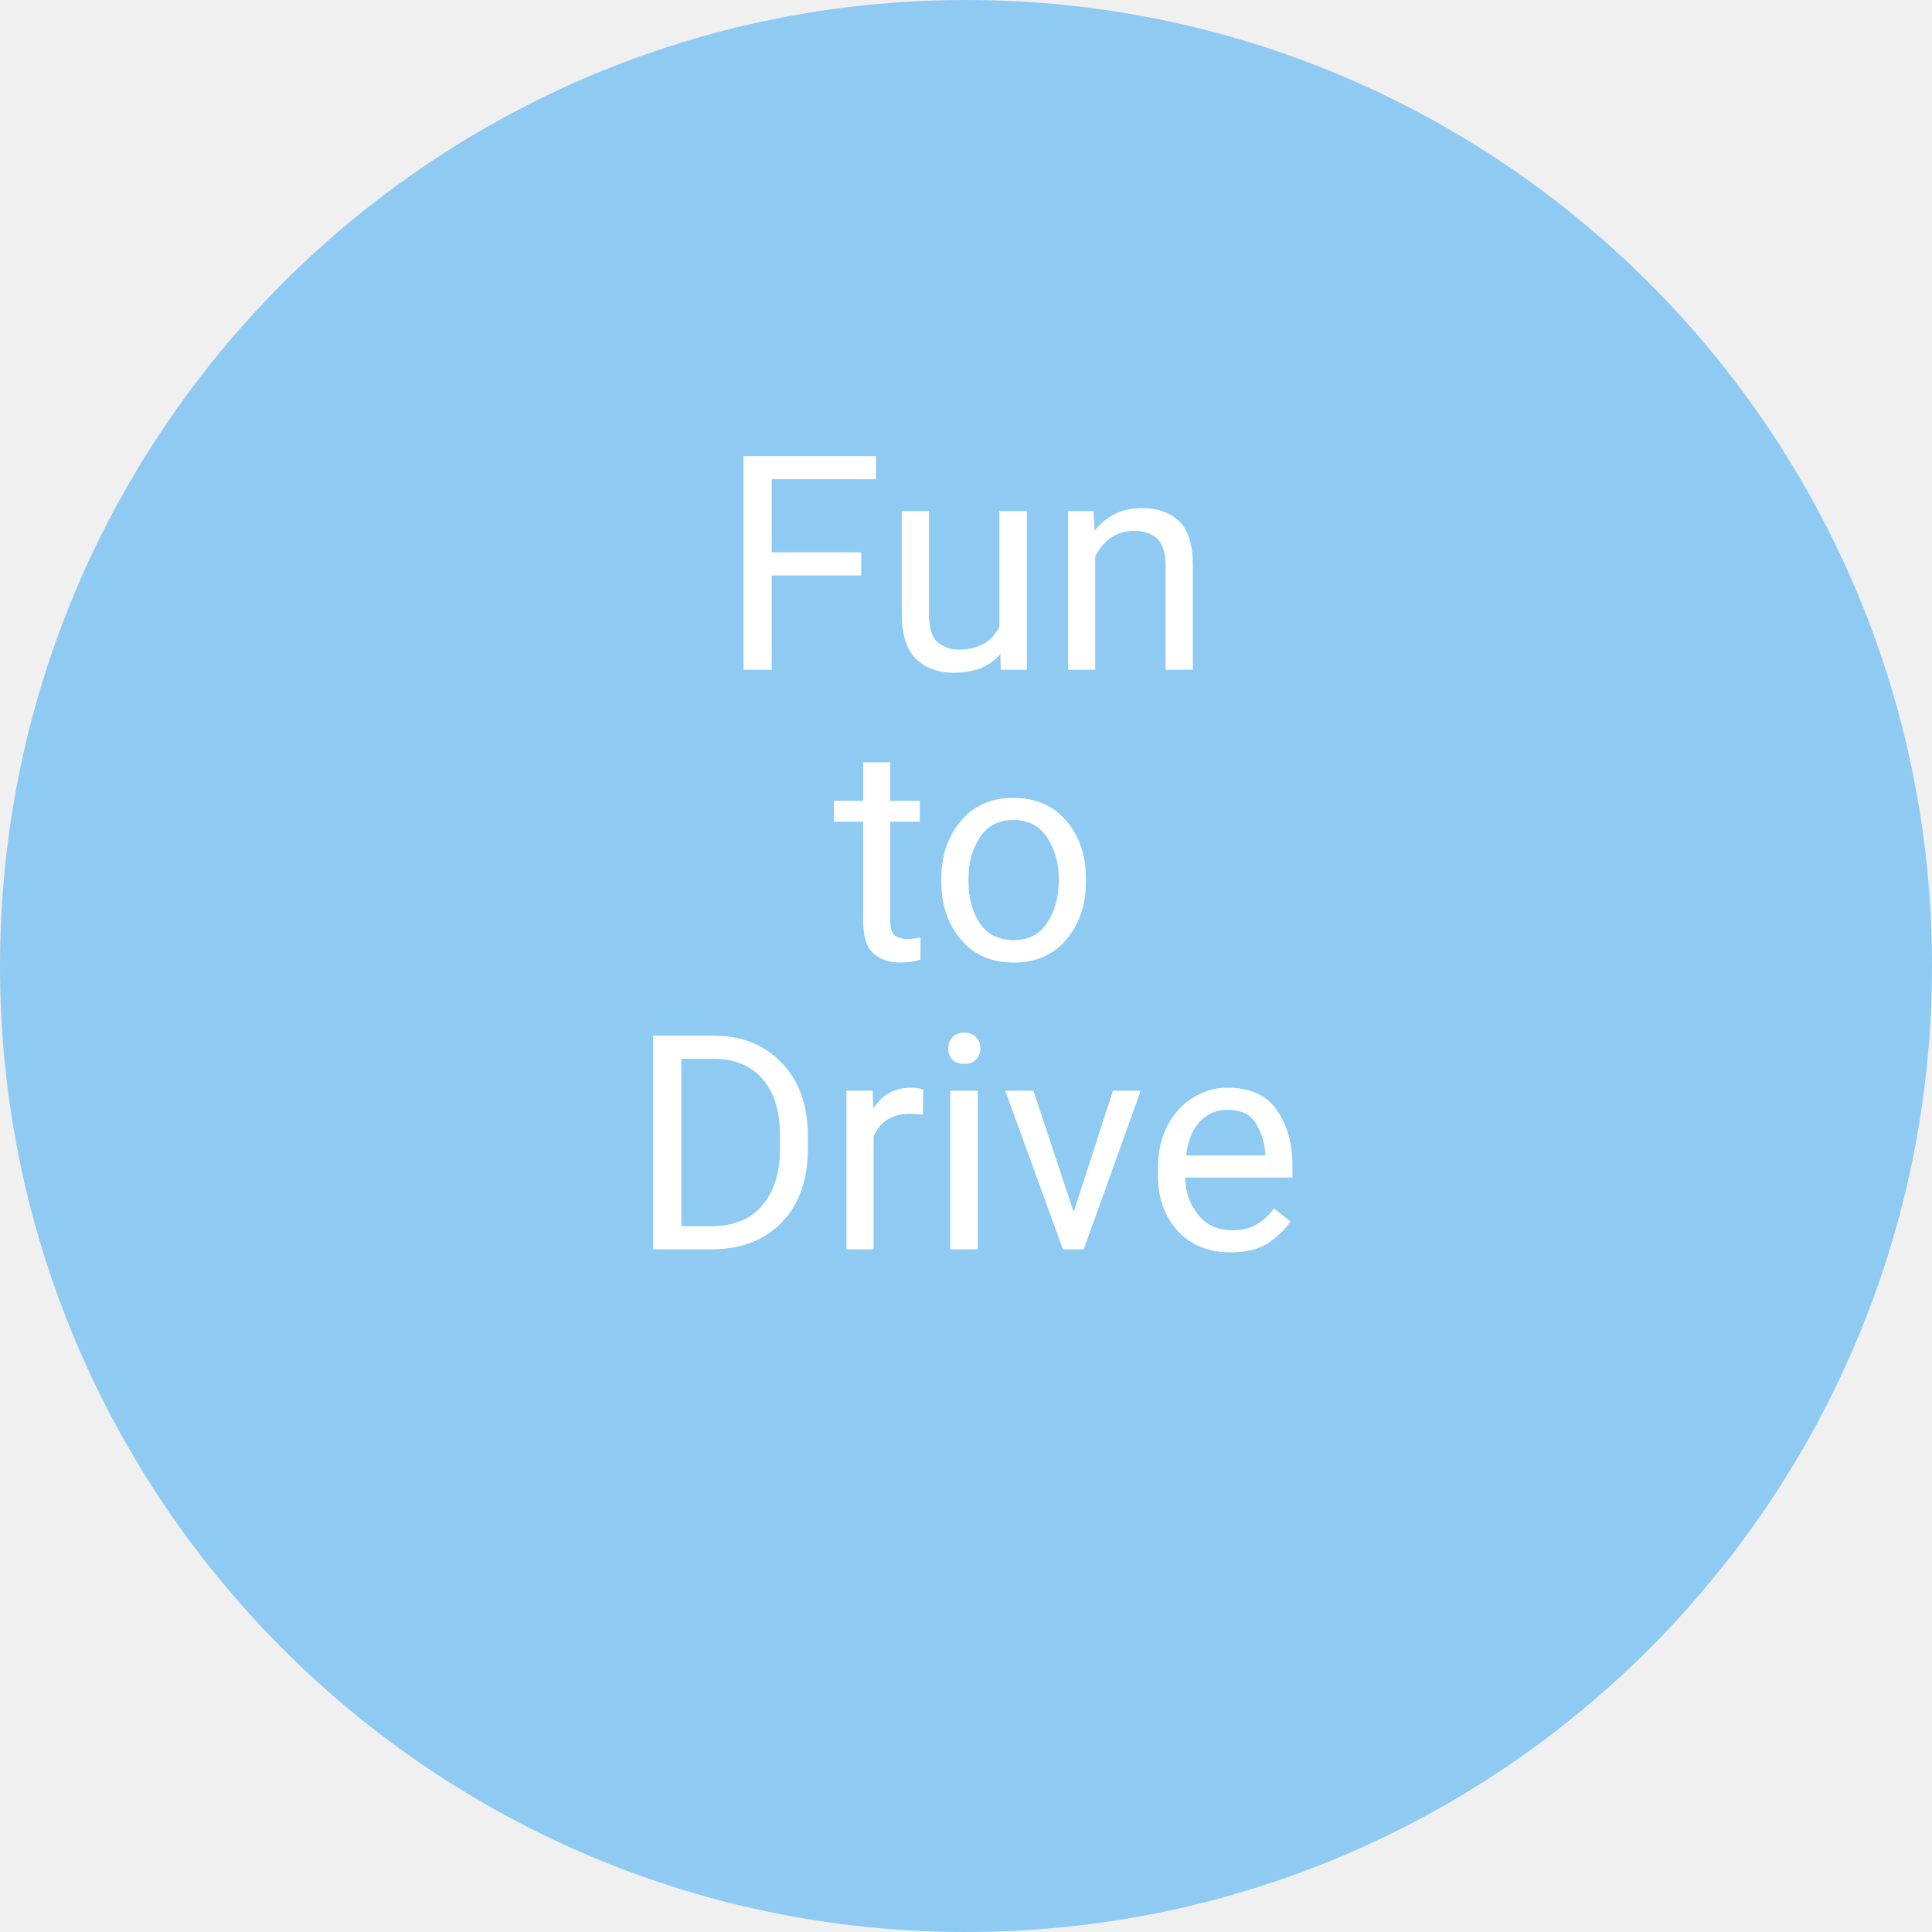
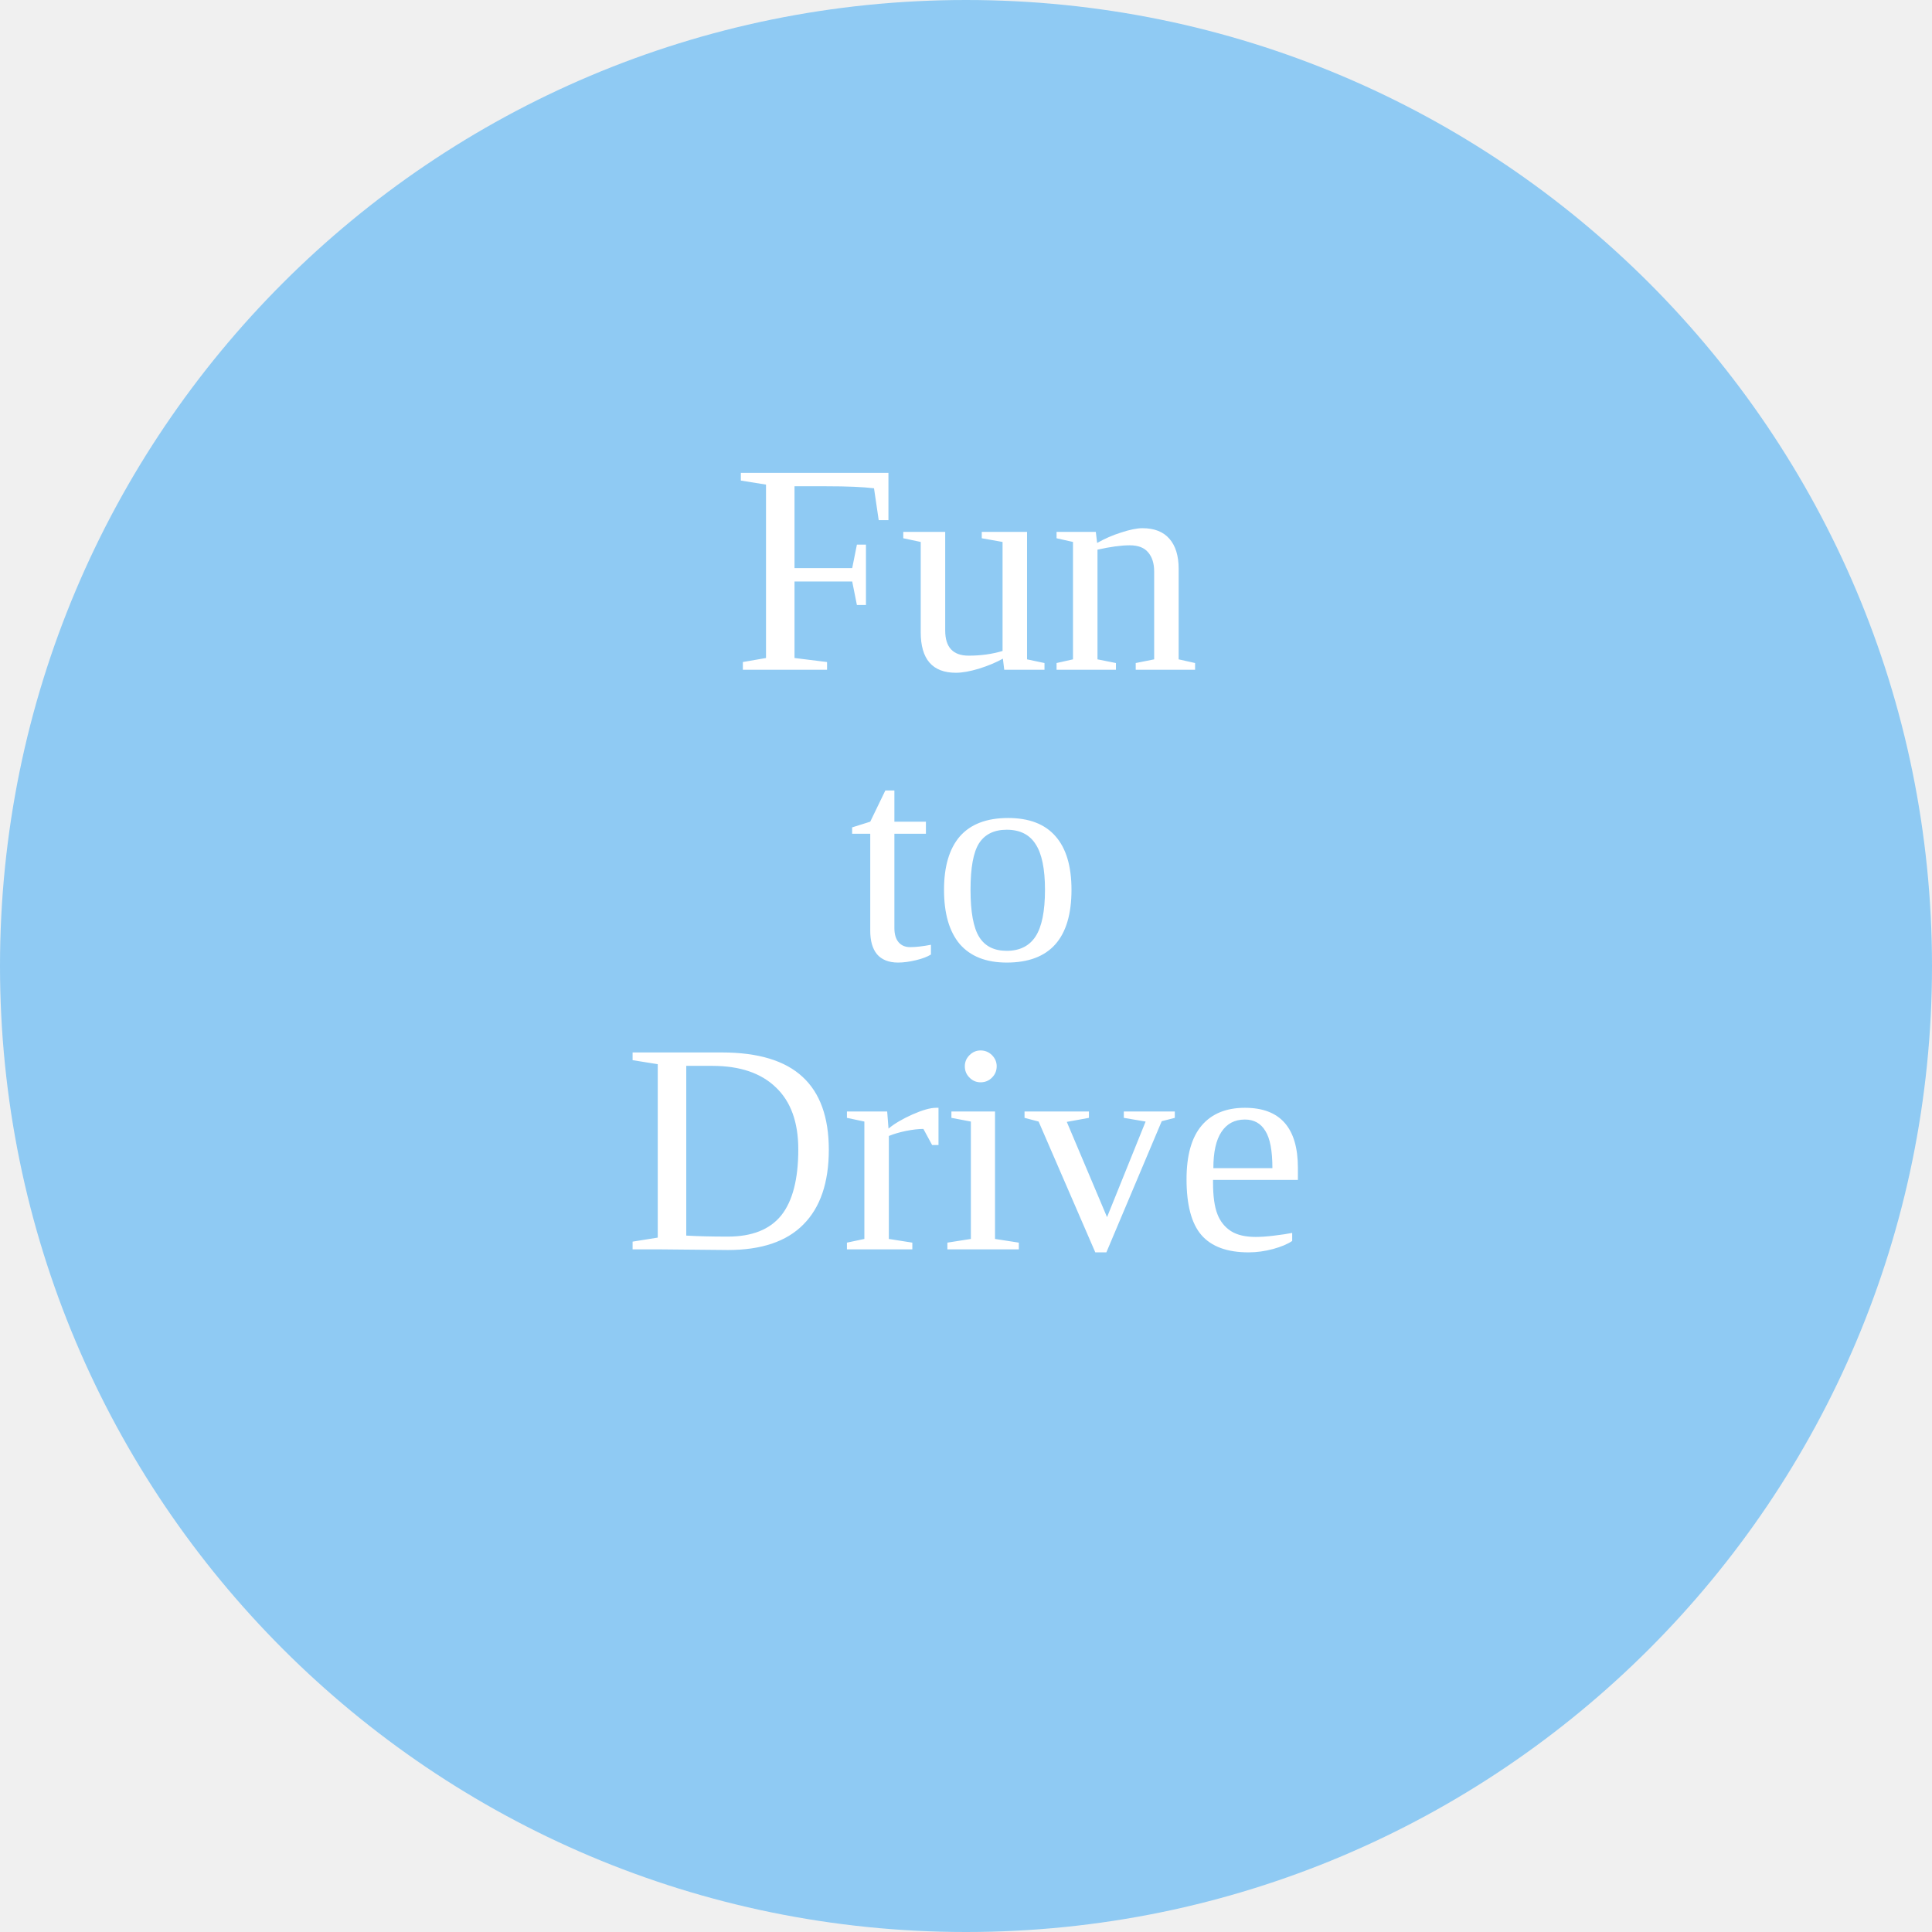
<svg xmlns="http://www.w3.org/2000/svg" width="90px" height="90px" viewBox="0 0 90 90" version="1.1">
  <defs />
  <g id="Page-1" stroke="none" stroke-width="1" fill="none" fill-rule="evenodd">
    <g id="Preferences" transform="translate(-21, -561)" fill="#8FCAF3">
      <circle id="circle_svg" cx="66" cy="606" r="45" />
    </g>
  </g>
-   <text x="50%" y="30%" text-anchor="middle" dy="0.3em" font-size="14" font-family="Roboto" fill="#FFFFFF">Fun</text>
-   <text x="50%" y="45%" text-anchor="middle" dy="0.3em" font-size="14" font-family="Roboto" fill="#FFFFFF">to</text>
-   <text x="50%" y="60%" text-anchor="middle" dy="0.3em" font-size="14" font-family="Roboto" fill="#FFFFFF">Drive</text>
+   <text x="50%" y="30%" text-anchor="middle" dy="0.3em" font-size="14" font-family="Roboto-Regular.54a91b06.ttf" fill="#FFFFFF">Fun</text>
+   <text x="50%" y="45%" text-anchor="middle" dy="0.3em" font-size="14" font-family="Roboto-Regular.54a91b06.ttf" fill="#FFFFFF">to</text>
+   <text x="50%" y="60%" text-anchor="middle" dy="0.3em" font-size="14" font-family="Roboto-Regular.54a91b06.ttf" fill="#FFFFFF">Drive</text>
</svg>
